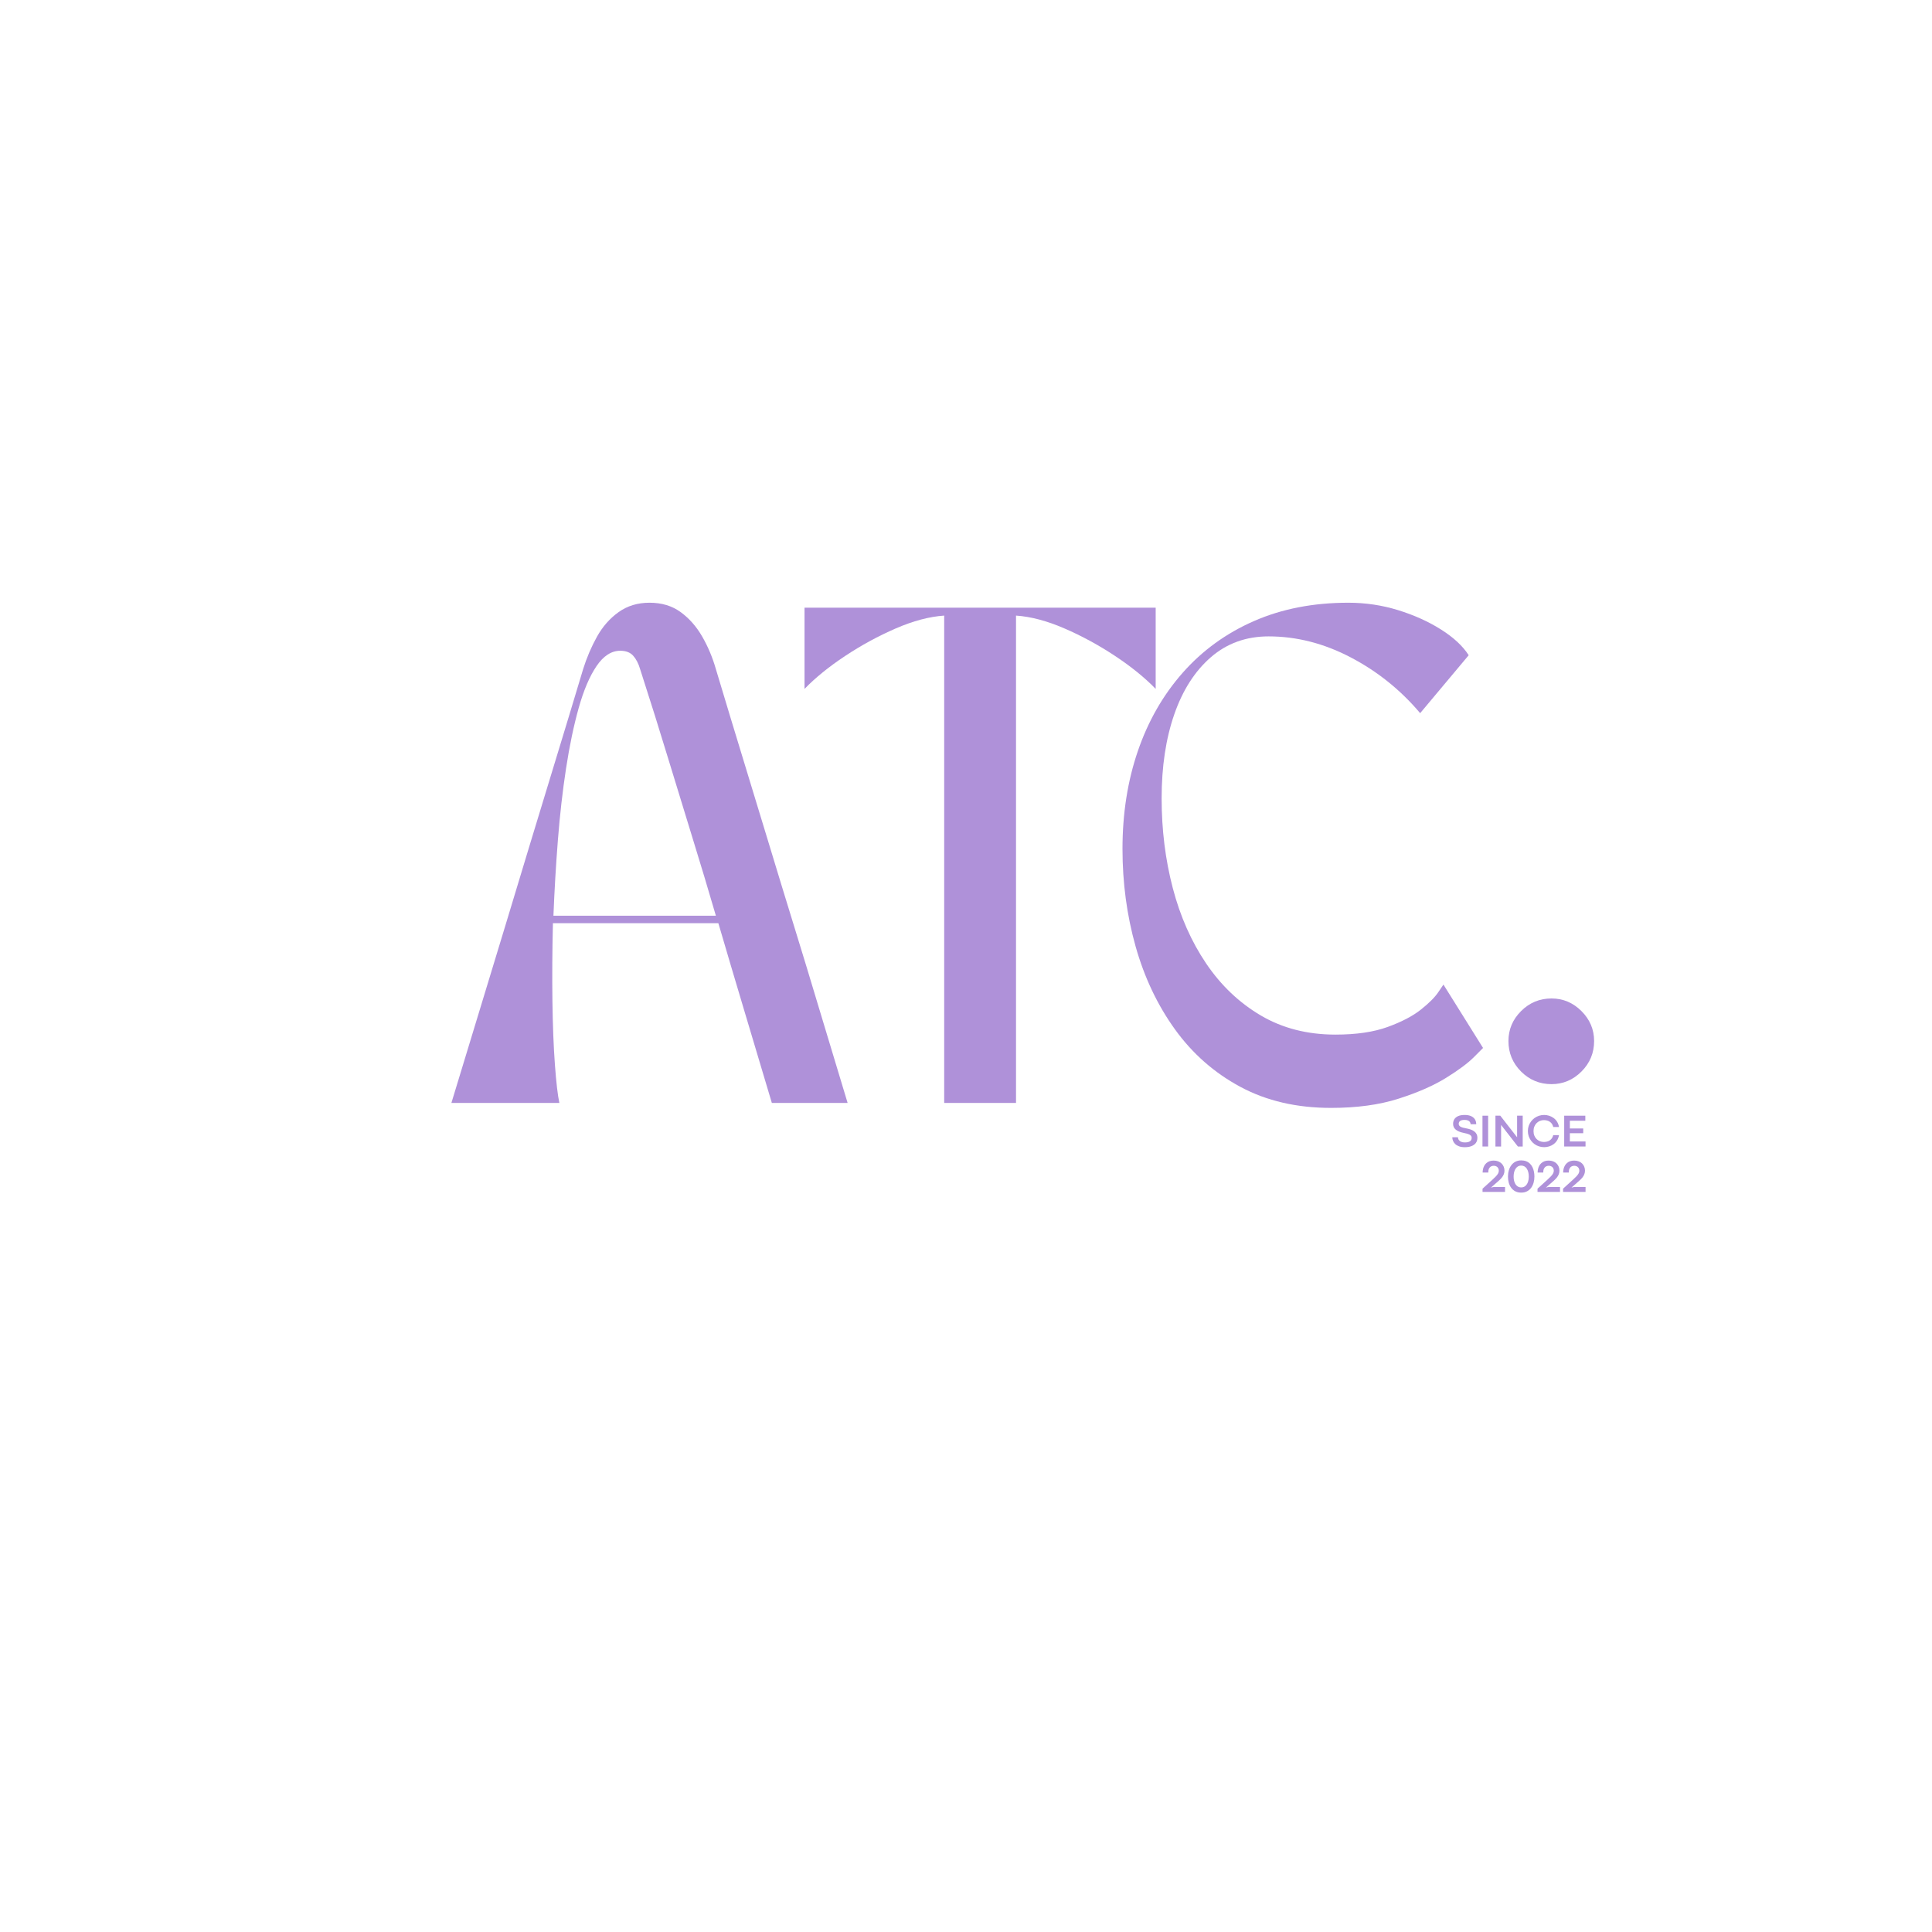
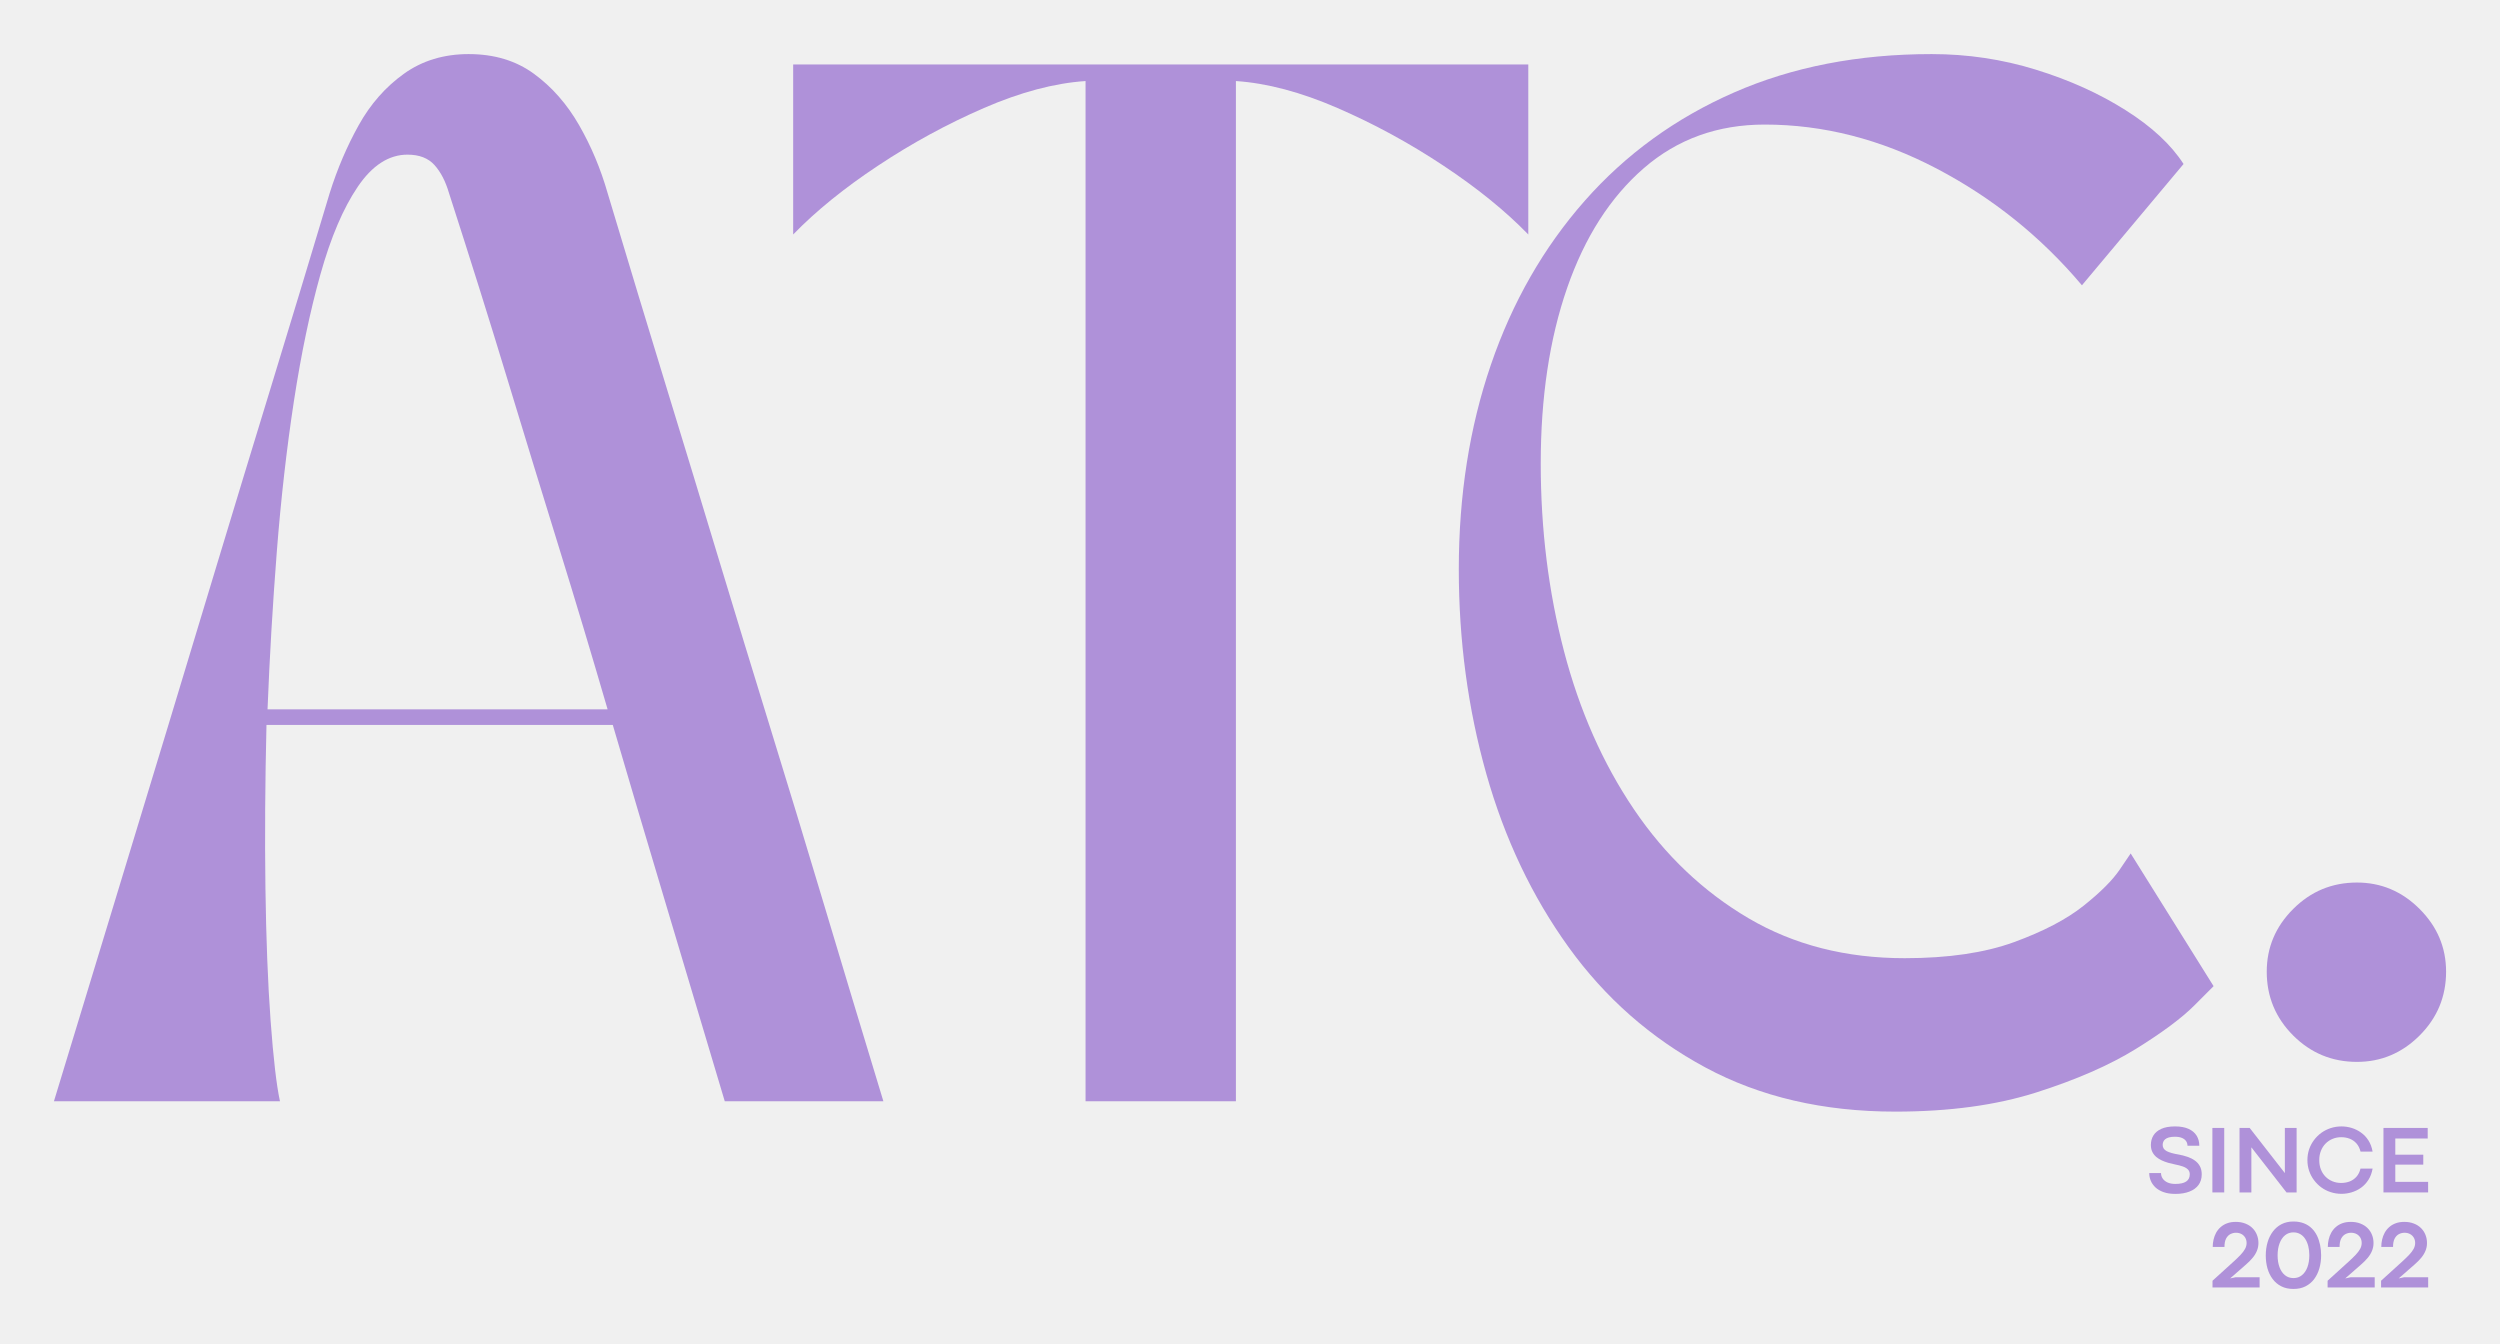
- <svg xmlns="http://www.w3.org/2000/svg" width="2000" zoomAndPan="magnify" viewBox="0 0 1500 1500" height="2000" preserveAspectRatio="xMidYMid meet" version="1.0">
+ <svg xmlns="http://www.w3.org/2000/svg" width="927" zoomAndPan="magnify" viewBox="330.46 447.95 927.20 497.99" height="498" preserveAspectRatio="xMidYMid meet" version="1.0">
  <defs>
    <g />
  </defs>
-   <rect x="-150" width="1800" fill="#ffffff" y="-150" height="1800" fill-opacity="1" />
-   <rect x="-150" width="1800" fill="#ffffff" y="-150" height="1800" fill-opacity="1" />
  <g fill="#af91d9" fill-opacity="1">
    <g transform="translate(342.776, 856.3252)">
      <g>
        <path d="M 91.516 0 L 7.688 0 C 15.633 -26.145 23.066 -50.562 29.984 -73.25 C 36.91 -95.938 43.516 -117.66 49.797 -138.422 C 56.078 -159.191 62.359 -179.957 68.641 -200.719 C 74.922 -221.488 81.457 -242.957 88.25 -265.125 C 95.039 -287.301 102.281 -311.207 109.969 -336.844 C 112.789 -345.82 116.379 -354.219 120.734 -362.031 C 125.098 -369.852 130.676 -376.195 137.469 -381.062 C 144.258 -385.938 152.27 -388.375 161.5 -388.375 C 170.988 -388.375 179.062 -385.938 185.719 -381.062 C 192.383 -376.195 197.961 -369.852 202.453 -362.031 C 206.941 -354.219 210.469 -345.82 213.031 -336.844 C 220.719 -311.207 227.957 -287.301 234.75 -265.125 C 241.551 -242.957 248.086 -221.488 254.359 -200.719 C 260.641 -179.957 266.984 -159.191 273.391 -138.422 C 279.805 -117.66 286.41 -95.938 293.203 -73.25 C 299.992 -50.562 307.363 -26.145 315.312 0 L 256.484 0 C 248.535 -26.656 241.164 -51.328 234.375 -74.016 C 227.582 -96.703 221.109 -118.555 214.953 -139.578 L 86.516 -139.578 C 86.004 -118.305 85.875 -98.188 86.125 -79.219 C 86.383 -60.25 87.023 -43.773 88.047 -29.797 C 89.078 -15.828 90.234 -5.895 91.516 0 Z M 86.906 -145.359 L 213.031 -145.359 C 207.133 -165.609 201.109 -185.664 194.953 -205.531 C 188.805 -225.395 182.461 -246.094 175.922 -267.625 C 169.391 -289.164 162.148 -312.238 154.203 -336.844 C 152.922 -341.207 151.125 -344.672 148.812 -347.234 C 146.508 -349.797 143.176 -351.078 138.812 -351.078 C 131.895 -351.078 125.742 -347.102 120.359 -339.156 C 114.973 -331.207 110.359 -320.375 106.516 -306.656 C 102.672 -292.945 99.398 -277.312 96.703 -259.75 C 94.016 -242.188 91.898 -223.598 90.359 -203.984 C 88.828 -184.379 87.676 -164.836 86.906 -145.359 Z M 86.906 -145.359 " />
      </g>
    </g>
  </g>
  <g fill="#af91d9" fill-opacity="1">
    <g transform="translate(613.1007, 856.3252)">
      <g>
        <path d="M 11.531 -321.469 L 11.531 -384.531 L 284.172 -384.531 L 284.172 -321.469 C 275.711 -330.188 265.203 -338.707 252.641 -347.031 C 240.078 -355.363 227 -362.477 213.406 -368.375 C 199.82 -374.27 187.266 -377.602 175.734 -378.375 L 175.734 0 L 119.969 0 L 119.969 -378.375 C 108.438 -377.602 95.875 -374.27 82.281 -368.375 C 68.695 -362.477 55.625 -355.363 43.062 -347.031 C 30.5 -338.707 19.988 -330.188 11.531 -321.469 Z M 11.531 -321.469 " />
      </g>
    </g>
  </g>
  <g fill="#af91d9" fill-opacity="1">
    <g transform="translate(856.1237, 856.3252)">
      <g>
        <path d="M 177.266 3.844 C 150.609 3.844 127.148 -1.602 106.891 -12.5 C 86.641 -23.395 69.723 -38.258 56.141 -57.094 C 42.555 -75.938 32.363 -97.406 25.562 -121.5 C 18.77 -145.602 15.375 -170.859 15.375 -197.266 C 15.375 -224.691 19.348 -250.004 27.297 -273.203 C 35.242 -296.41 46.844 -316.664 62.094 -333.969 C 77.352 -351.27 95.812 -364.66 117.469 -374.141 C 139.133 -383.629 163.555 -388.375 190.734 -388.375 C 204.055 -388.375 216.93 -386.453 229.359 -382.609 C 241.797 -378.766 252.883 -373.766 262.625 -367.609 C 272.375 -361.461 279.555 -354.797 284.172 -347.609 L 246.484 -302.625 C 231.359 -320.57 213.41 -334.992 192.641 -345.891 C 171.879 -356.785 150.602 -362.234 128.812 -362.234 C 111.383 -362.234 96.453 -356.848 84.016 -346.078 C 71.586 -335.305 62.102 -320.5 55.562 -301.656 C 49.031 -282.82 45.766 -261.098 45.766 -236.484 C 45.766 -212.129 48.645 -188.926 54.406 -166.875 C 60.176 -144.832 68.828 -125.285 80.359 -108.234 C 91.898 -91.191 106.066 -77.734 122.859 -67.859 C 139.648 -57.992 158.941 -53.062 180.734 -53.062 C 196.879 -53.062 210.398 -55.047 221.297 -59.016 C 232.191 -62.992 240.781 -67.484 247.062 -72.484 C 253.344 -77.484 257.828 -81.969 260.516 -85.938 C 263.211 -89.914 264.562 -91.906 264.562 -91.906 L 295.312 -42.688 C 295.312 -42.688 292.941 -40.312 288.203 -35.562 C 283.461 -30.82 276.223 -25.438 266.484 -19.406 C 256.742 -13.383 244.438 -8.004 229.562 -3.266 C 214.695 1.473 197.266 3.844 177.266 3.844 Z M 177.266 3.844 " />
      </g>
    </g>
  </g>
  <g fill="#af91d9" fill-opacity="1">
    <g transform="translate(1151.915, 837.8798)">
      <g>
        <path d="M 19.234 -29.609 C 19.234 -38.578 22.5 -46.328 29.031 -52.859 C 35.57 -59.398 43.457 -62.672 52.688 -62.672 C 61.656 -62.672 69.406 -59.398 75.938 -52.859 C 82.477 -46.328 85.75 -38.578 85.75 -29.609 C 85.75 -20.379 82.477 -12.492 75.938 -5.953 C 69.406 0.578 61.656 3.844 52.688 3.844 C 43.457 3.844 35.57 0.578 29.031 -5.953 C 22.5 -12.492 19.234 -20.379 19.234 -29.609 Z M 19.234 -29.609 " />
      </g>
    </g>
  </g>
  <g fill="#af91d9" fill-opacity="1">
    <g transform="translate(1126.364, 890.1418)">
      <g>
        <path d="M 10.922 0.547 C 9.203 0.547 7.723 0.32 6.484 -0.125 C 5.254 -0.57 4.25 -1.164 3.469 -1.906 C 2.695 -2.656 2.125 -3.484 1.75 -4.391 C 1.383 -5.305 1.203 -6.234 1.203 -7.172 L 5.578 -7.172 C 5.578 -6.43 5.785 -5.754 6.203 -5.141 C 6.617 -4.535 7.223 -4.051 8.016 -3.688 C 8.816 -3.332 9.781 -3.156 10.906 -3.156 C 14.457 -3.156 16.234 -4.344 16.234 -6.719 C 16.234 -7.457 16.004 -8.055 15.547 -8.516 C 15.086 -8.984 14.445 -9.359 13.625 -9.641 C 12.812 -9.93 11.848 -10.18 10.734 -10.391 C 9.93 -10.555 9.109 -10.754 8.266 -10.984 C 7.43 -11.223 6.629 -11.52 5.859 -11.875 C 5.098 -12.227 4.41 -12.66 3.797 -13.172 C 3.191 -13.691 2.707 -14.316 2.344 -15.047 C 1.988 -15.773 1.812 -16.633 1.812 -17.625 C 1.812 -18.926 2.125 -20.094 2.75 -21.125 C 3.375 -22.156 4.348 -22.973 5.672 -23.578 C 7.004 -24.18 8.703 -24.484 10.766 -24.484 C 12.766 -24.484 14.426 -24.188 15.75 -23.594 C 17.082 -23 18.086 -22.16 18.766 -21.078 C 19.441 -19.992 19.781 -18.738 19.781 -17.312 L 15.391 -17.312 C 15.391 -17.938 15.223 -18.5 14.891 -19 C 14.566 -19.5 14.062 -19.898 13.375 -20.203 C 12.688 -20.504 11.801 -20.656 10.719 -20.656 C 9.812 -20.656 9.062 -20.566 8.469 -20.391 C 7.883 -20.223 7.426 -19.992 7.094 -19.703 C 6.758 -19.41 6.523 -19.082 6.391 -18.719 C 6.254 -18.352 6.188 -17.984 6.188 -17.609 C 6.188 -16.609 6.688 -15.844 7.688 -15.312 C 8.688 -14.789 10.188 -14.367 12.188 -14.047 C 13.289 -13.836 14.348 -13.562 15.359 -13.219 C 16.379 -12.875 17.285 -12.422 18.078 -11.859 C 18.879 -11.305 19.508 -10.609 19.969 -9.766 C 20.438 -8.922 20.672 -7.898 20.672 -6.703 C 20.672 -5.148 20.27 -3.832 19.469 -2.75 C 18.664 -1.676 17.531 -0.859 16.062 -0.297 C 14.602 0.266 12.891 0.547 10.922 0.547 Z M 10.922 0.547 " />
      </g>
    </g>
  </g>
  <g fill="#af91d9" fill-opacity="1">
    <g transform="translate(1148.147, 890.1418)">
      <g>
        <path d="M 7.234 0 L 2.844 0 L 2.844 -23.922 L 7.234 -23.922 Z M 7.234 0 " />
      </g>
    </g>
  </g>
  <g fill="#af91d9" fill-opacity="1">
    <g transform="translate(1158.212, 890.1418)">
      <g>
        <path d="M 7.234 0 L 2.844 0 L 2.844 -23.922 L 6.609 -23.922 L 19.656 -7.172 L 19.656 -23.922 L 24.016 -23.922 L 24.016 0 L 20.266 0 L 7.234 -16.734 Z M 7.234 0 " />
      </g>
    </g>
  </g>
  <g fill="#af91d9" fill-opacity="1">
    <g transform="translate(1185.08, 890.1418)">
      <g>
        <path d="M 13.797 0.516 C 12.391 0.516 11.051 0.305 9.781 -0.109 C 8.508 -0.523 7.348 -1.113 6.297 -1.875 C 5.254 -2.645 4.348 -3.551 3.578 -4.594 C 2.805 -5.633 2.207 -6.781 1.781 -8.031 C 1.363 -9.289 1.156 -10.613 1.156 -12 C 1.156 -13.395 1.363 -14.719 1.781 -15.969 C 2.207 -17.219 2.805 -18.359 3.578 -19.391 C 4.348 -20.43 5.254 -21.332 6.297 -22.094 C 7.348 -22.852 8.508 -23.441 9.781 -23.859 C 11.051 -24.273 12.391 -24.484 13.797 -24.484 C 15.055 -24.484 16.305 -24.297 17.547 -23.922 C 18.797 -23.547 19.957 -22.973 21.031 -22.203 C 22.113 -21.441 23.031 -20.473 23.781 -19.297 C 24.531 -18.129 25.047 -16.742 25.328 -15.141 L 20.859 -15.141 C 20.547 -16.379 20.039 -17.391 19.344 -18.172 C 18.645 -18.961 17.805 -19.547 16.828 -19.922 C 15.859 -20.297 14.805 -20.484 13.672 -20.484 C 12.547 -20.484 11.488 -20.281 10.5 -19.875 C 9.52 -19.469 8.656 -18.891 7.906 -18.141 C 7.164 -17.391 6.586 -16.492 6.172 -15.453 C 5.754 -14.422 5.547 -13.266 5.547 -11.984 C 5.547 -10.68 5.754 -9.508 6.172 -8.469 C 6.586 -7.438 7.164 -6.551 7.906 -5.812 C 8.656 -5.07 9.52 -4.504 10.5 -4.109 C 11.488 -3.711 12.547 -3.516 13.672 -3.516 C 14.805 -3.516 15.859 -3.703 16.828 -4.078 C 17.797 -4.453 18.629 -5.031 19.328 -5.812 C 20.035 -6.602 20.539 -7.609 20.844 -8.828 L 25.328 -8.828 C 25.047 -7.234 24.531 -5.848 23.781 -4.672 C 23.031 -3.492 22.117 -2.52 21.047 -1.75 C 19.984 -0.988 18.828 -0.422 17.578 -0.047 C 16.328 0.328 15.066 0.516 13.797 0.516 Z M 13.797 0.516 " />
      </g>
    </g>
  </g>
  <g fill="#af91d9" fill-opacity="1">
    <g transform="translate(1211.596, 890.1418)">
      <g>
        <path d="M 19.406 0 L 2.844 0 L 2.844 -23.922 L 19.25 -23.922 L 19.25 -20 L 7.234 -20 L 7.234 -14 L 17.609 -14 L 17.609 -10.312 L 7.234 -10.312 L 7.234 -3.922 L 19.406 -3.922 Z M 19.406 0 " />
      </g>
    </g>
  </g>
  <g fill="#af91d9" fill-opacity="1">
    <g transform="translate(1149.802, 925.3918)">
      <g>
        <path d="M 18.703 0 L 1.234 0 L 1.234 -2.5 L 9.062 -9.609 C 10.07 -10.523 10.93 -11.359 11.641 -12.109 C 12.359 -12.867 12.91 -13.598 13.297 -14.297 C 13.68 -15.004 13.875 -15.738 13.875 -16.5 C 13.875 -17.238 13.707 -17.895 13.375 -18.469 C 13.039 -19.039 12.578 -19.488 11.984 -19.812 C 11.391 -20.133 10.711 -20.297 9.953 -20.297 C 9.203 -20.297 8.5 -20.125 7.844 -19.781 C 7.195 -19.445 6.672 -18.895 6.266 -18.125 C 5.867 -17.363 5.672 -16.336 5.672 -15.047 L 1.312 -15.047 C 1.312 -15.973 1.414 -16.883 1.625 -17.781 C 1.832 -18.676 2.148 -19.52 2.578 -20.312 C 3.016 -21.102 3.57 -21.797 4.25 -22.391 C 4.926 -22.992 5.727 -23.469 6.656 -23.812 C 7.582 -24.156 8.648 -24.328 9.859 -24.328 C 11.172 -24.328 12.344 -24.125 13.375 -23.719 C 14.414 -23.32 15.301 -22.766 16.031 -22.047 C 16.758 -21.328 17.312 -20.492 17.688 -19.547 C 18.07 -18.598 18.266 -17.582 18.266 -16.5 C 18.266 -15.457 18.07 -14.477 17.688 -13.562 C 17.312 -12.656 16.781 -11.789 16.094 -10.969 C 15.406 -10.145 14.594 -9.328 13.656 -8.516 L 7.766 -3.359 L 9.734 -3.781 L 18.703 -3.781 Z M 18.703 0 " />
      </g>
    </g>
  </g>
  <g fill="#af91d9" fill-opacity="1">
    <g transform="translate(1169.631, 925.3918)">
      <g>
        <path d="M 11.438 0.547 C 9.695 0.547 8.188 0.219 6.906 -0.438 C 5.625 -1.094 4.555 -1.992 3.703 -3.141 C 2.848 -4.285 2.207 -5.602 1.781 -7.094 C 1.363 -8.594 1.156 -10.18 1.156 -11.859 C 1.156 -13.609 1.379 -15.242 1.828 -16.766 C 2.273 -18.285 2.938 -19.625 3.812 -20.781 C 4.688 -21.938 5.754 -22.836 7.016 -23.484 C 8.285 -24.141 9.75 -24.469 11.406 -24.469 C 12.863 -24.469 14.16 -24.242 15.297 -23.797 C 16.43 -23.359 17.398 -22.738 18.203 -21.938 C 19.016 -21.145 19.676 -20.219 20.188 -19.156 C 20.695 -18.094 21.07 -16.945 21.312 -15.719 C 21.562 -14.488 21.688 -13.234 21.688 -11.953 C 21.688 -10.242 21.473 -8.633 21.047 -7.125 C 20.617 -5.625 19.977 -4.297 19.125 -3.141 C 18.27 -1.992 17.203 -1.094 15.922 -0.438 C 14.641 0.219 13.145 0.547 11.438 0.547 Z M 11.438 -3.484 C 12.656 -3.484 13.703 -3.844 14.578 -4.562 C 15.461 -5.281 16.141 -6.273 16.609 -7.547 C 17.078 -8.828 17.312 -10.297 17.312 -11.953 C 17.312 -13.172 17.18 -14.297 16.922 -15.328 C 16.66 -16.359 16.281 -17.254 15.781 -18.016 C 15.289 -18.785 14.676 -19.379 13.938 -19.797 C 13.207 -20.223 12.363 -20.438 11.406 -20.438 C 10.219 -20.438 9.18 -20.078 8.297 -19.359 C 7.422 -18.641 6.742 -17.633 6.266 -16.344 C 5.785 -15.062 5.547 -13.578 5.547 -11.891 C 5.547 -10.254 5.781 -8.801 6.25 -7.531 C 6.719 -6.258 7.395 -5.266 8.281 -4.547 C 9.164 -3.836 10.219 -3.484 11.438 -3.484 Z M 11.438 -3.484 " />
      </g>
    </g>
  </g>
  <g fill="#af91d9" fill-opacity="1">
    <g transform="translate(1192.488, 925.3918)">
      <g>
        <path d="M 18.703 0 L 1.234 0 L 1.234 -2.5 L 9.062 -9.609 C 10.07 -10.523 10.93 -11.359 11.641 -12.109 C 12.359 -12.867 12.91 -13.598 13.297 -14.297 C 13.68 -15.004 13.875 -15.738 13.875 -16.5 C 13.875 -17.238 13.707 -17.895 13.375 -18.469 C 13.039 -19.039 12.578 -19.488 11.984 -19.812 C 11.391 -20.133 10.711 -20.297 9.953 -20.297 C 9.203 -20.297 8.5 -20.125 7.844 -19.781 C 7.195 -19.445 6.672 -18.895 6.266 -18.125 C 5.867 -17.363 5.672 -16.336 5.672 -15.047 L 1.312 -15.047 C 1.312 -15.973 1.414 -16.883 1.625 -17.781 C 1.832 -18.676 2.148 -19.52 2.578 -20.312 C 3.016 -21.102 3.57 -21.797 4.25 -22.391 C 4.926 -22.992 5.727 -23.469 6.656 -23.812 C 7.582 -24.156 8.648 -24.328 9.859 -24.328 C 11.172 -24.328 12.344 -24.125 13.375 -23.719 C 14.414 -23.32 15.301 -22.766 16.031 -22.047 C 16.758 -21.328 17.312 -20.492 17.688 -19.547 C 18.07 -18.598 18.266 -17.582 18.266 -16.5 C 18.266 -15.457 18.07 -14.477 17.688 -13.562 C 17.312 -12.656 16.781 -11.789 16.094 -10.969 C 15.406 -10.145 14.594 -9.328 13.656 -8.516 L 7.766 -3.359 L 9.734 -3.781 L 18.703 -3.781 Z M 18.703 0 " />
      </g>
    </g>
  </g>
  <g fill="#af91d9" fill-opacity="1">
    <g transform="translate(1212.318, 925.3918)">
      <g>
        <path d="M 18.703 0 L 1.234 0 L 1.234 -2.5 L 9.062 -9.609 C 10.07 -10.523 10.93 -11.359 11.641 -12.109 C 12.359 -12.867 12.91 -13.598 13.297 -14.297 C 13.68 -15.004 13.875 -15.738 13.875 -16.5 C 13.875 -17.238 13.707 -17.895 13.375 -18.469 C 13.039 -19.039 12.578 -19.488 11.984 -19.812 C 11.391 -20.133 10.711 -20.297 9.953 -20.297 C 9.203 -20.297 8.5 -20.125 7.844 -19.781 C 7.195 -19.445 6.672 -18.895 6.266 -18.125 C 5.867 -17.363 5.672 -16.336 5.672 -15.047 L 1.312 -15.047 C 1.312 -15.973 1.414 -16.883 1.625 -17.781 C 1.832 -18.676 2.148 -19.52 2.578 -20.312 C 3.016 -21.102 3.57 -21.797 4.25 -22.391 C 4.926 -22.992 5.727 -23.469 6.656 -23.812 C 7.582 -24.156 8.648 -24.328 9.859 -24.328 C 11.172 -24.328 12.344 -24.125 13.375 -23.719 C 14.414 -23.32 15.301 -22.766 16.031 -22.047 C 16.758 -21.328 17.312 -20.492 17.688 -19.547 C 18.07 -18.598 18.266 -17.582 18.266 -16.5 C 18.266 -15.457 18.07 -14.477 17.688 -13.562 C 17.312 -12.656 16.781 -11.789 16.094 -10.969 C 15.406 -10.145 14.594 -9.328 13.656 -8.516 L 7.766 -3.359 L 9.734 -3.781 L 18.703 -3.781 Z M 18.703 0 " />
      </g>
    </g>
  </g>
</svg>
